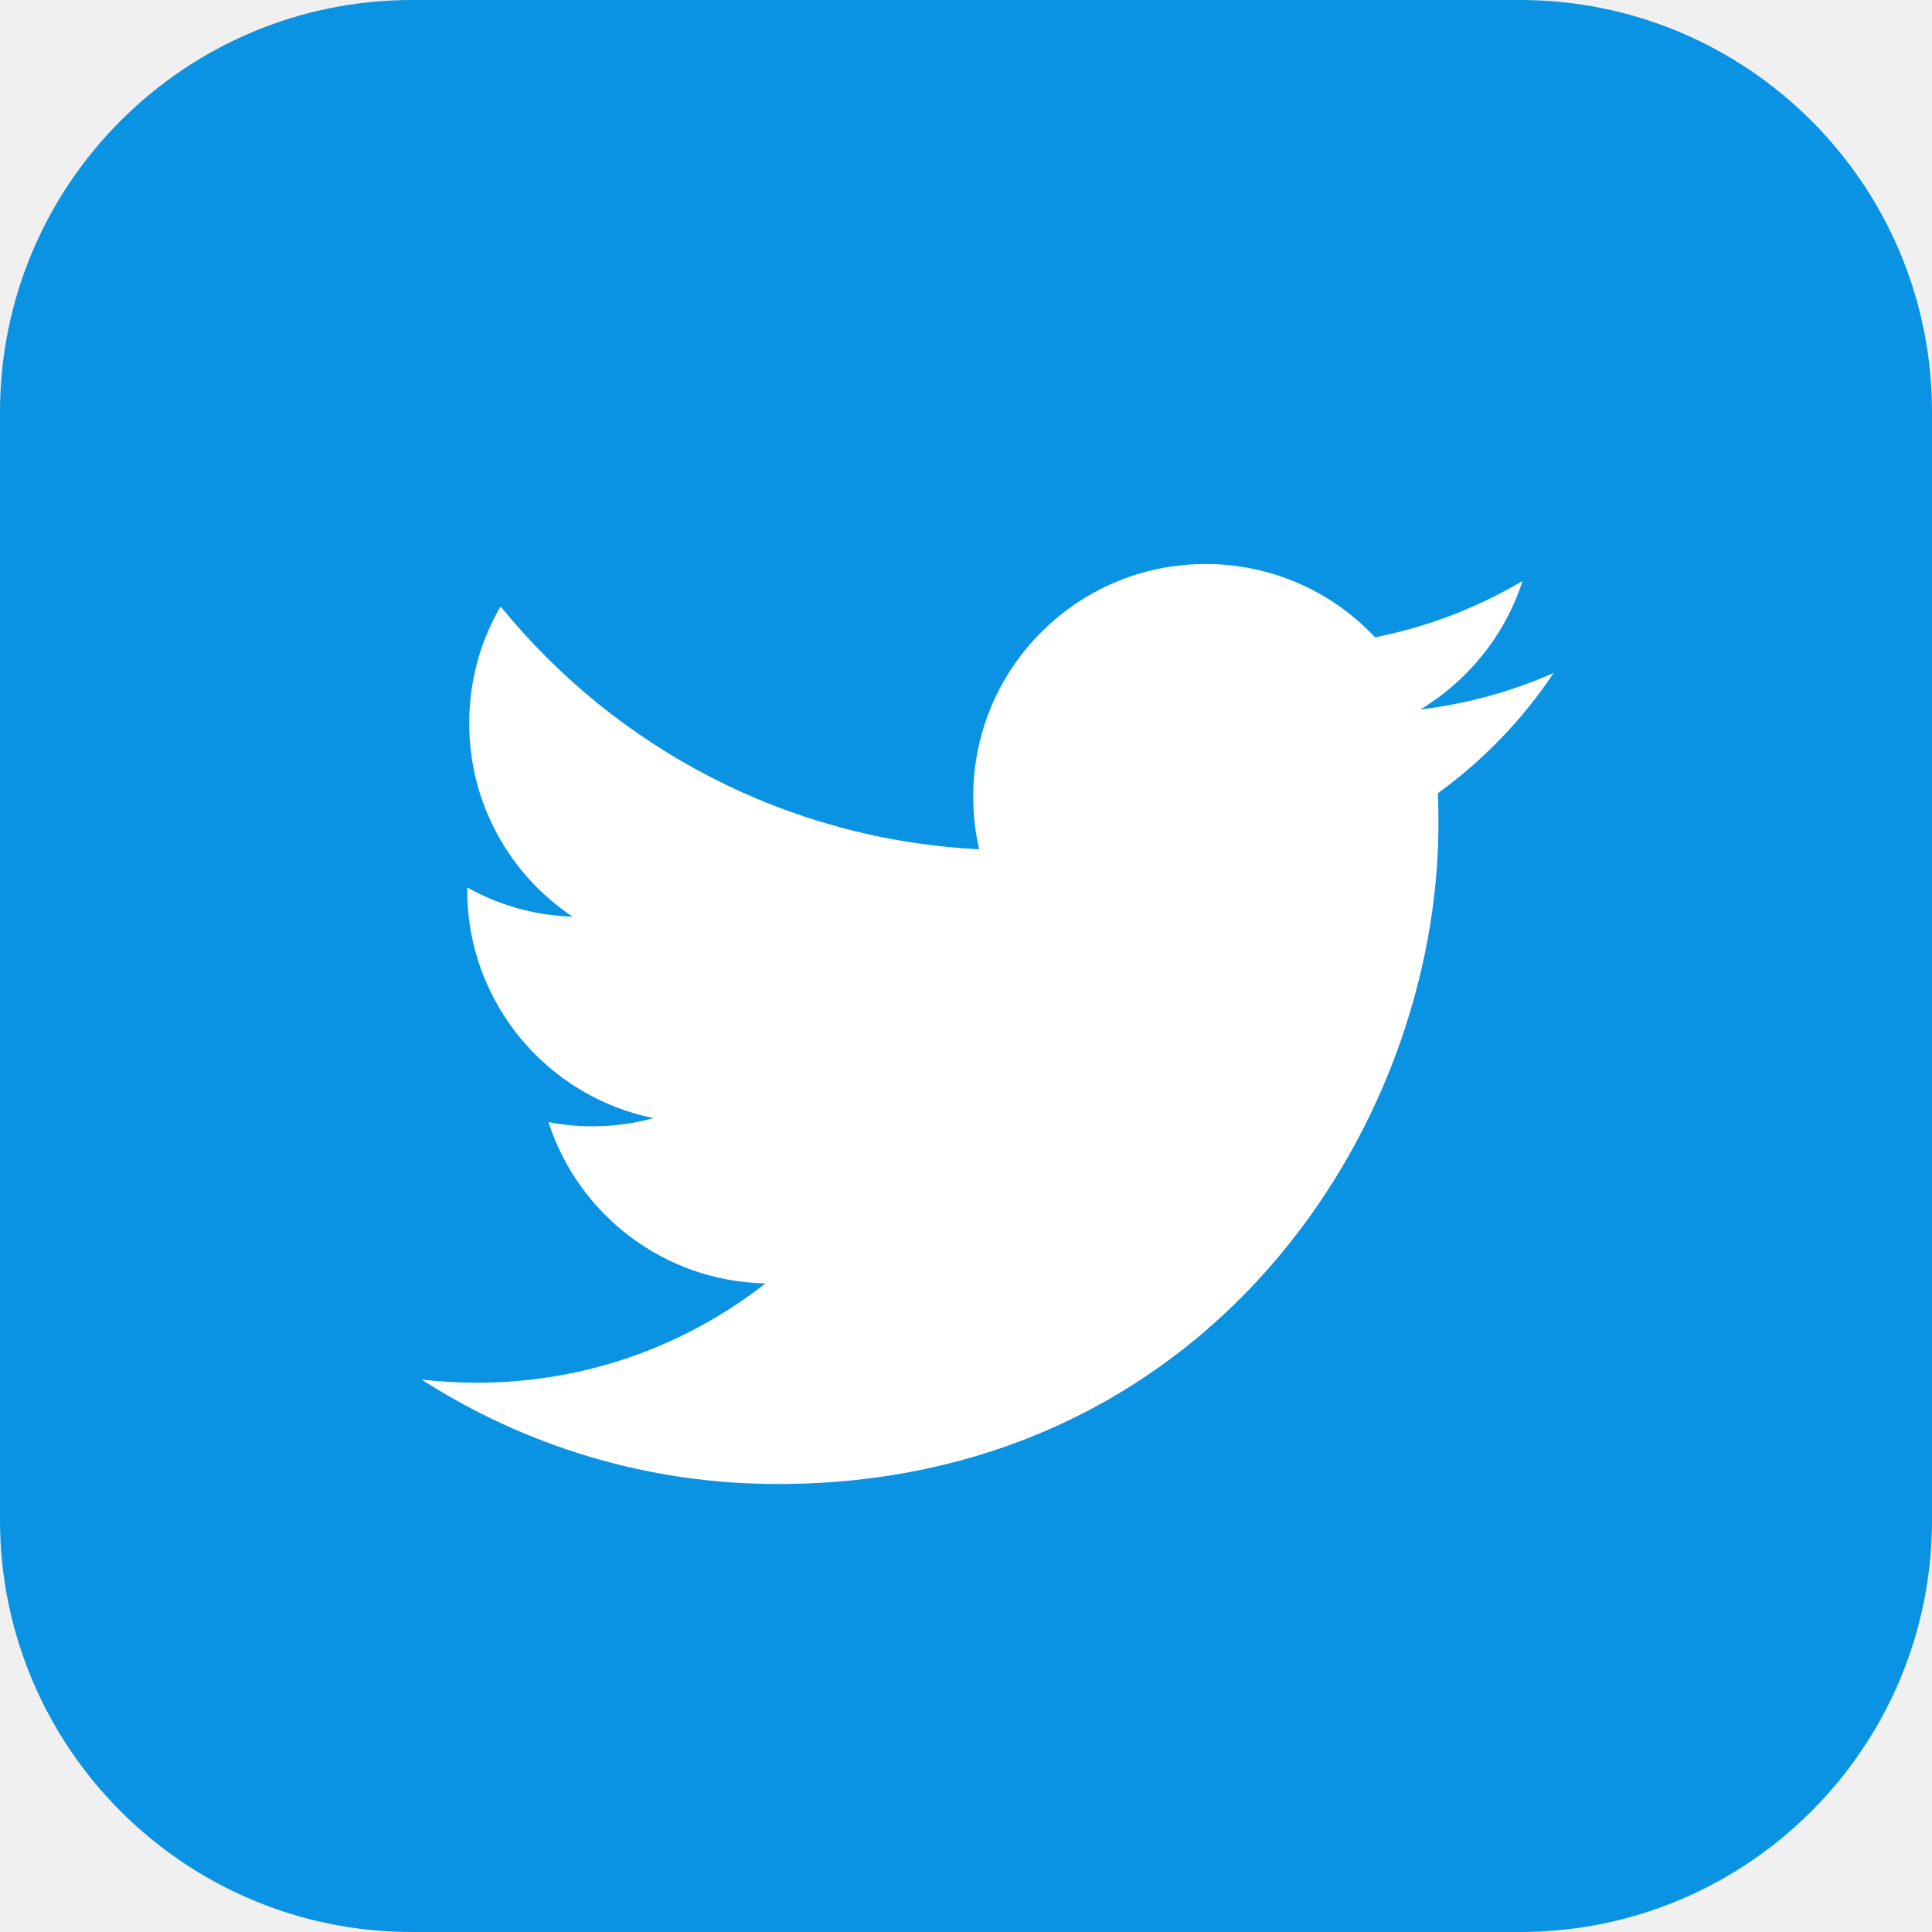
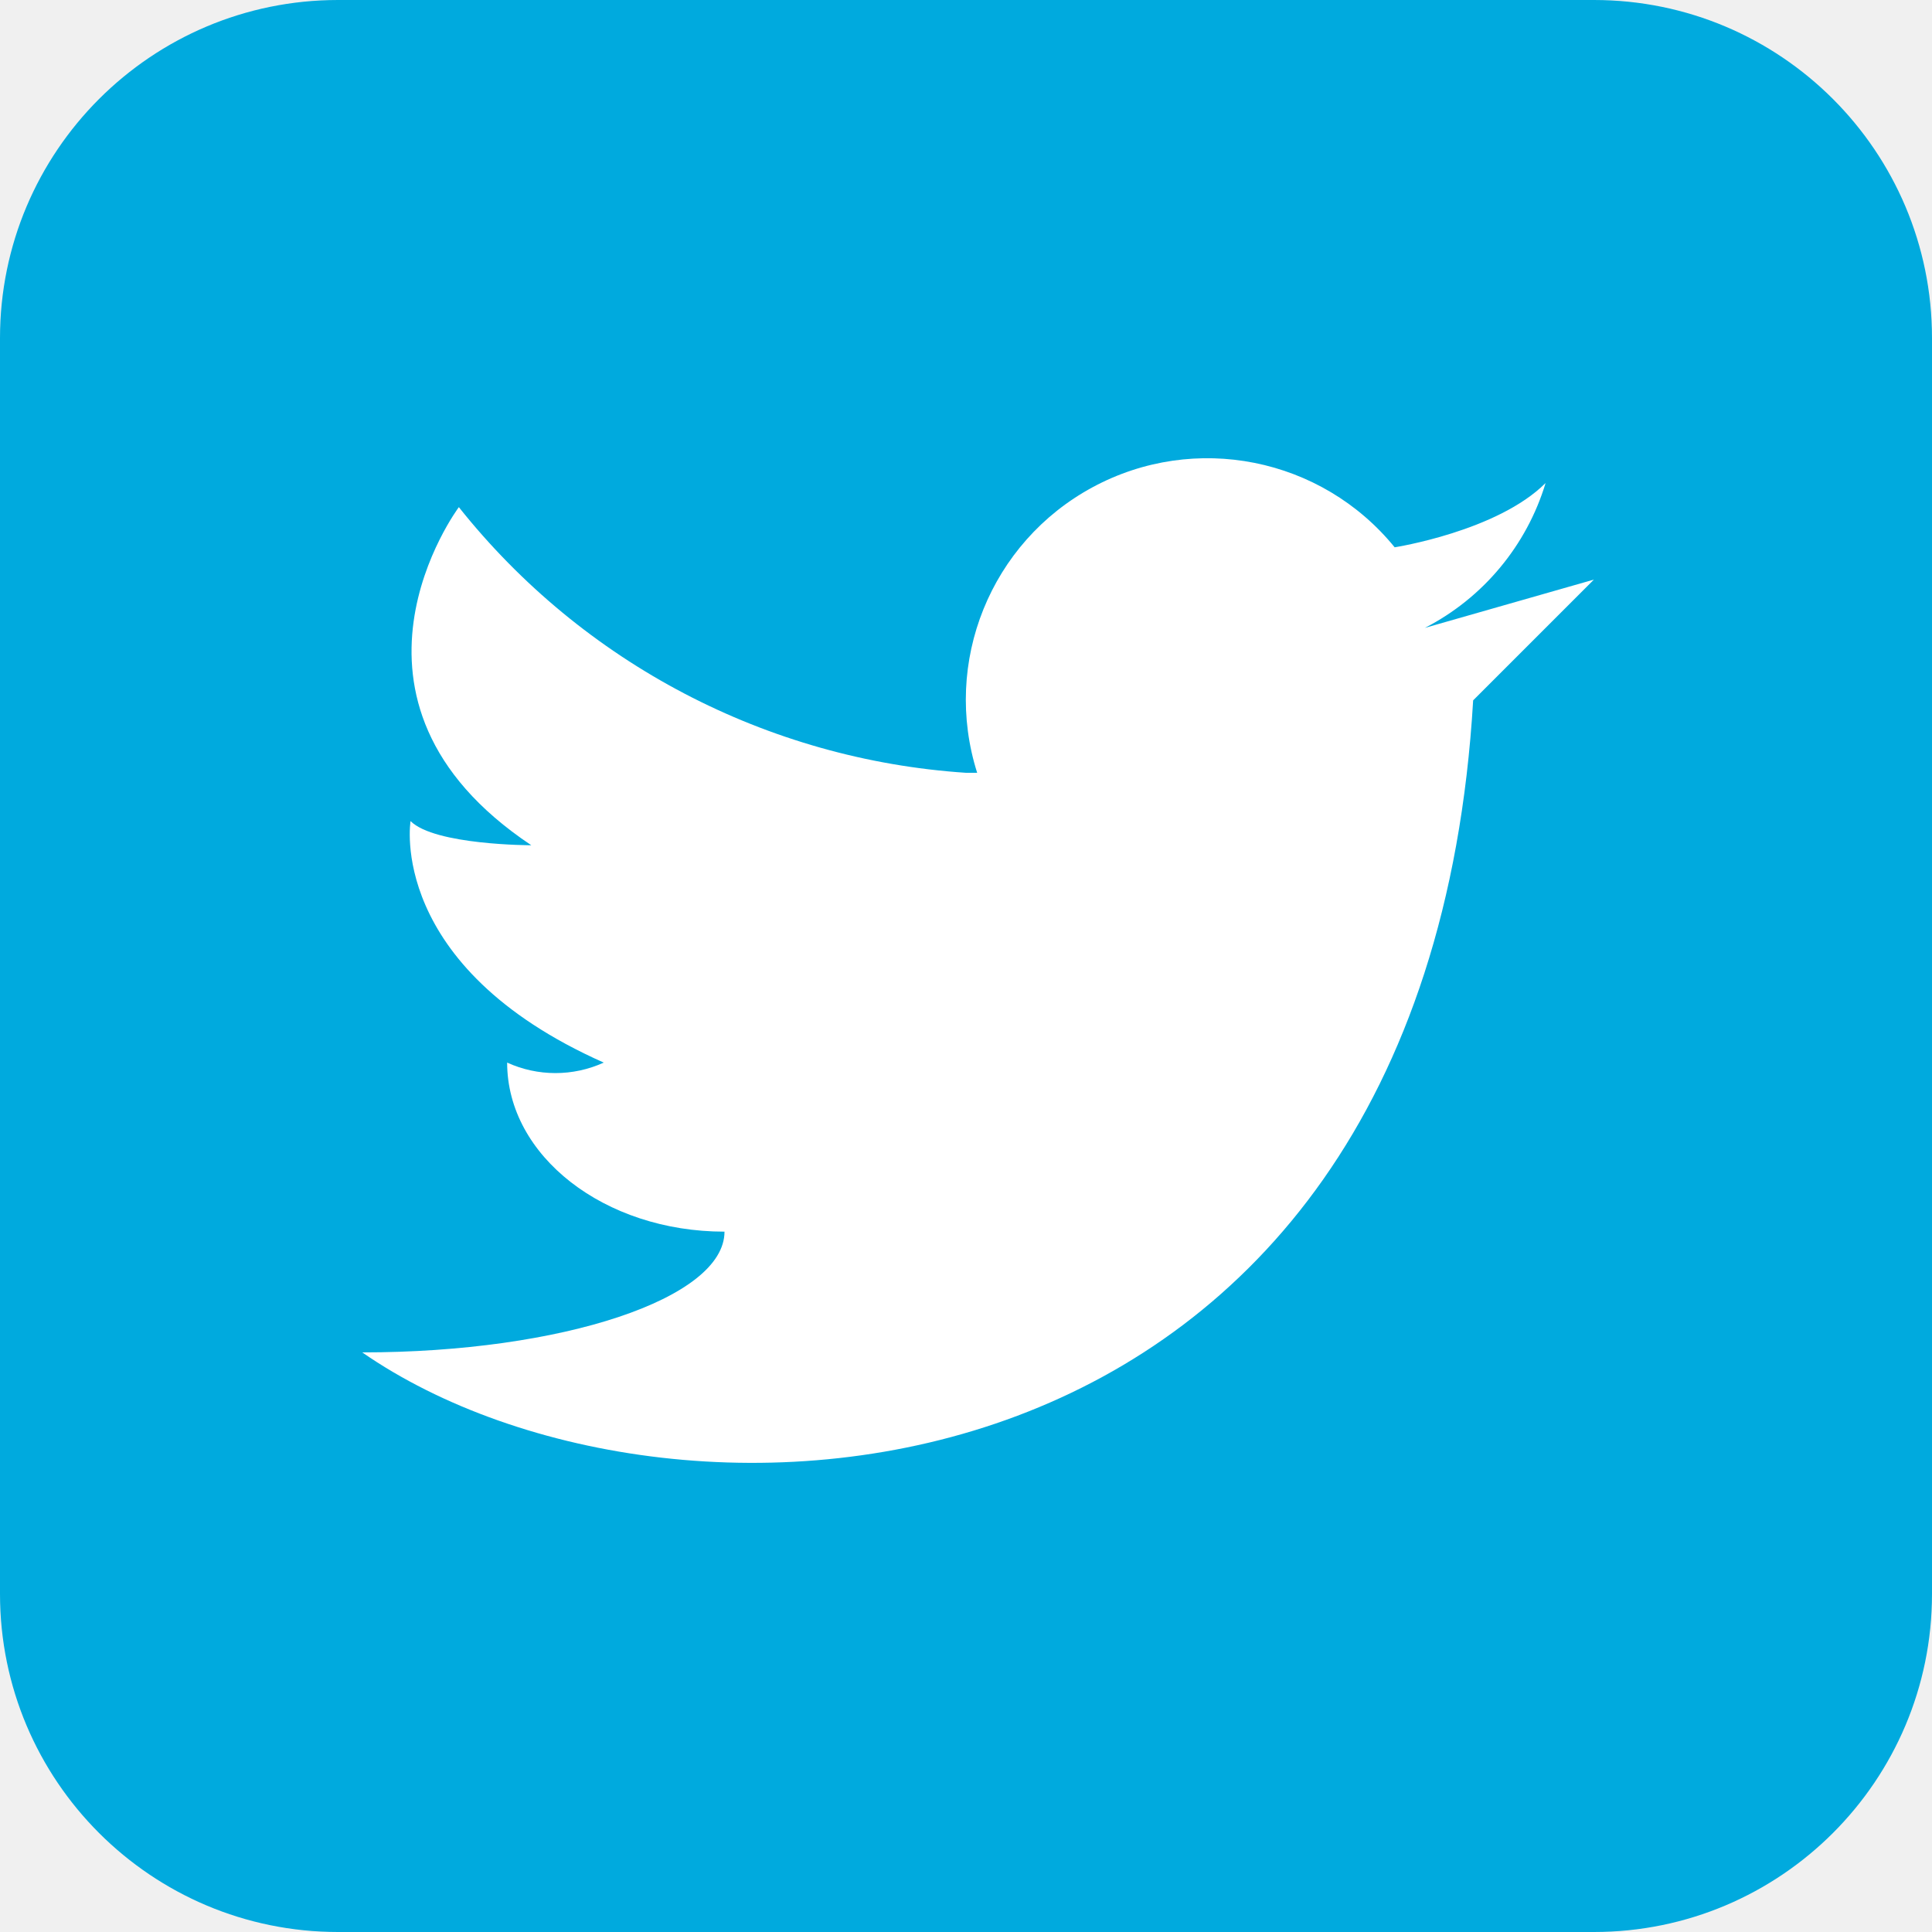
- <svg xmlns="http://www.w3.org/2000/svg" width="655.359" height="655.359" fill-rule="evenodd" clip-rule="evenodd" image-rendering="optimizeQuality" shape-rendering="geometricPrecision" text-rendering="geometricPrecision" viewBox="0 0 6.827 6.827">
-   <rect width="6.827" height="6.827" fill="#0a93e2" rx="1.456" ry="1.456" />
-   <path fill="#fff" d="M5.49 2.378c-0.147,0.065 -0.305,0.109 -0.471,0.129 0.169,-0.102 0.299,-0.262 0.361,-0.454 -0.159,0.094 -0.334,0.162 -0.521,0.199 -0.15,-0.16 -0.363,-0.259 -0.599,-0.259 -0.453,0 -0.821,0.368 -0.821,0.821 0,0.064 0.007,0.127 0.021,0.187 -0.682,-0.034 -1.287,-0.361 -1.691,-0.858 -0.071,0.121 -0.111,0.262 -0.111,0.413 0,0.285 0.145,0.536 0.365,0.683 -0.135,-0.004 -0.261,-0.041 -0.372,-0.103 0,0.004 0,0.007 0,0.01 0,0.397 0.283,0.729 0.658,0.805 -0.069,0.019 -0.141,0.029 -0.216,0.029 -0.053,0 -0.104,-0.005 -0.155,-0.015 0.105,0.326 0.408,0.563 0.767,0.57 -0.281,0.22 -0.635,0.351 -1.019,0.351 -0.066,0 -0.132,-0.004 -0.196,-0.011 0.363,0.233 0.794,0.369 1.258,0.369 1.51,0 2.335,-1.251 2.335,-2.335 0,-0.036 -0.001,-0.071 -0.002,-0.106 0.16,-0.116 0.299,-0.26 0.409,-0.425z" />
+ <svg xmlns="http://www.w3.org/2000/svg" viewBox="0 0 64 64">
+   <defs>
+     <style>.cls-1{fill:#00aade;}.cls-2{fill:#fff;}</style>
+   </defs>
+   <g data-name="6-twitter" id="_6-twitter">
+     <rect class="cls-1" height="64" rx="11.2" ry="11.2" transform="translate(64 64) rotate(180)" width="64" />
+     <path class="cls-2" d="M47.2,20.8a8,8,0,0,0,4-4.8c-1.6,1.6-5,2.13-5,2.13A8,8,0,0,0,32.37,25.6H32a23.45,23.45,0,0,1-16.8-8.8S10.4,23.2,17.6,28c0,0-3.2,0-4-.8,0,0-.8,4.8,6.4,8a3.86,3.86,0,0,1-3.2,0c0,3.09,3.22,5.6,7.2,5.6,0,2.21-5.37,4-12,4C22.4,52,47.2,50.4,48.8,23.2l4-4Z" />
+   </g>
</svg>
